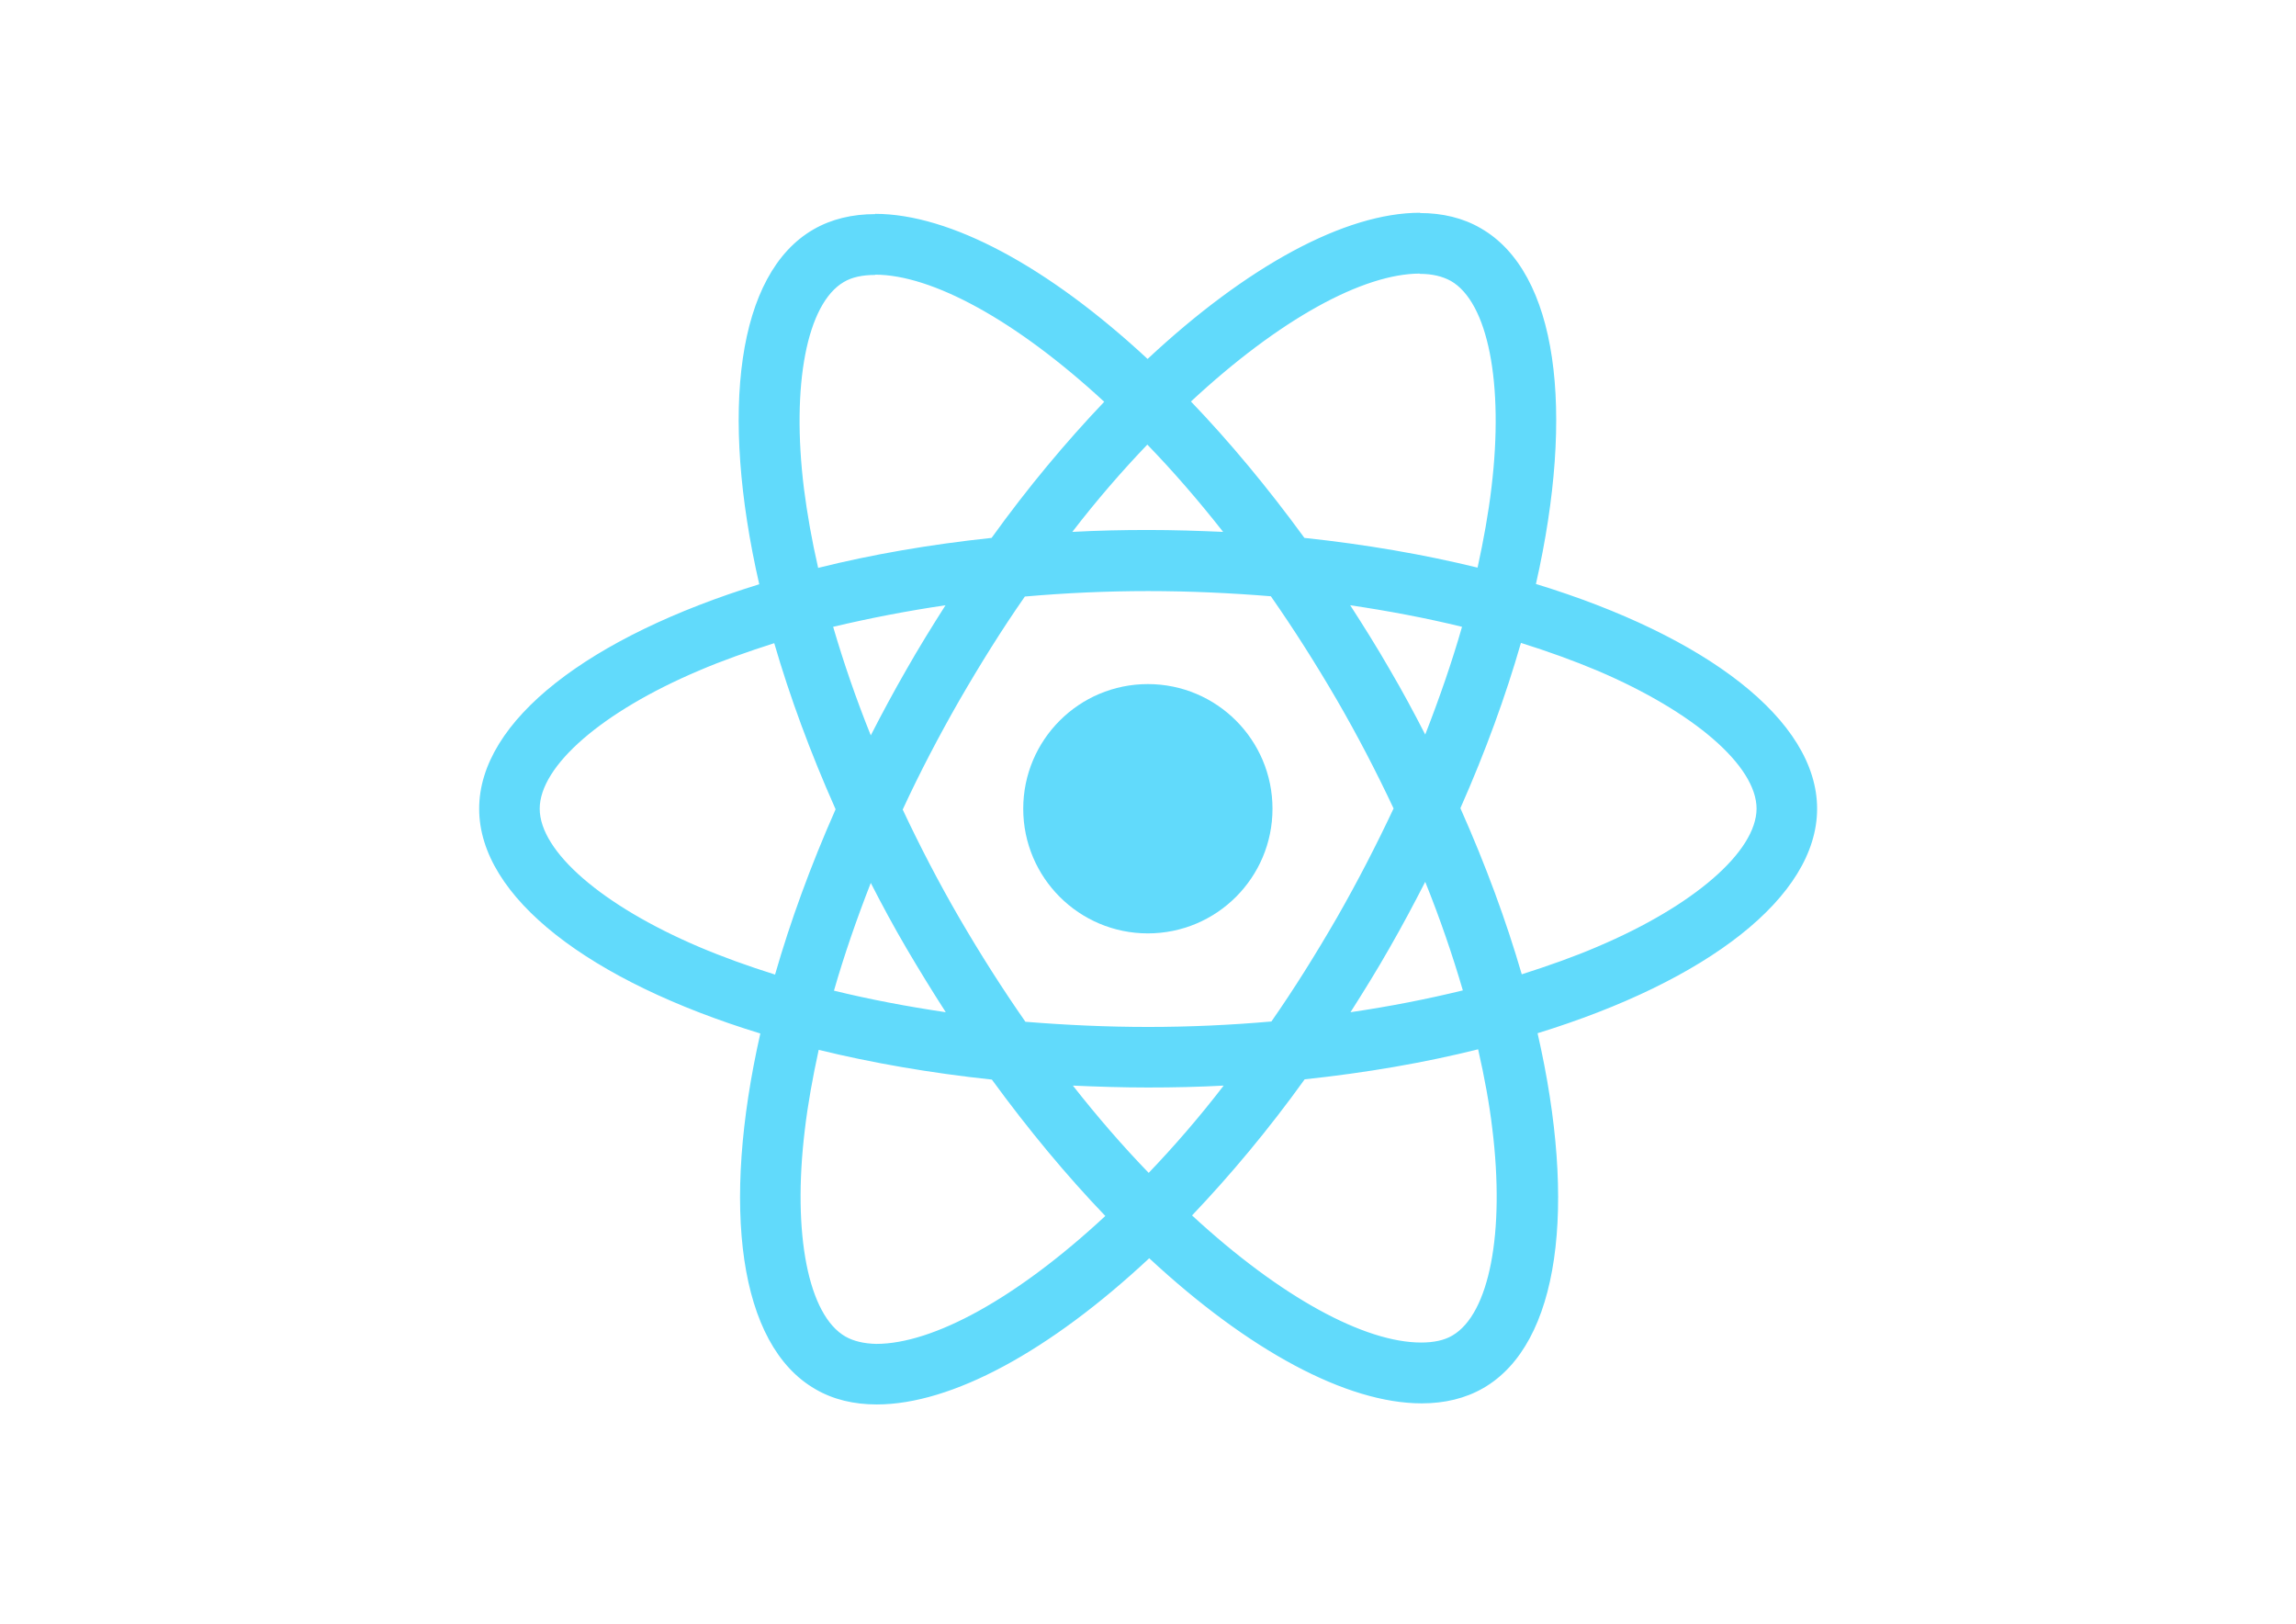
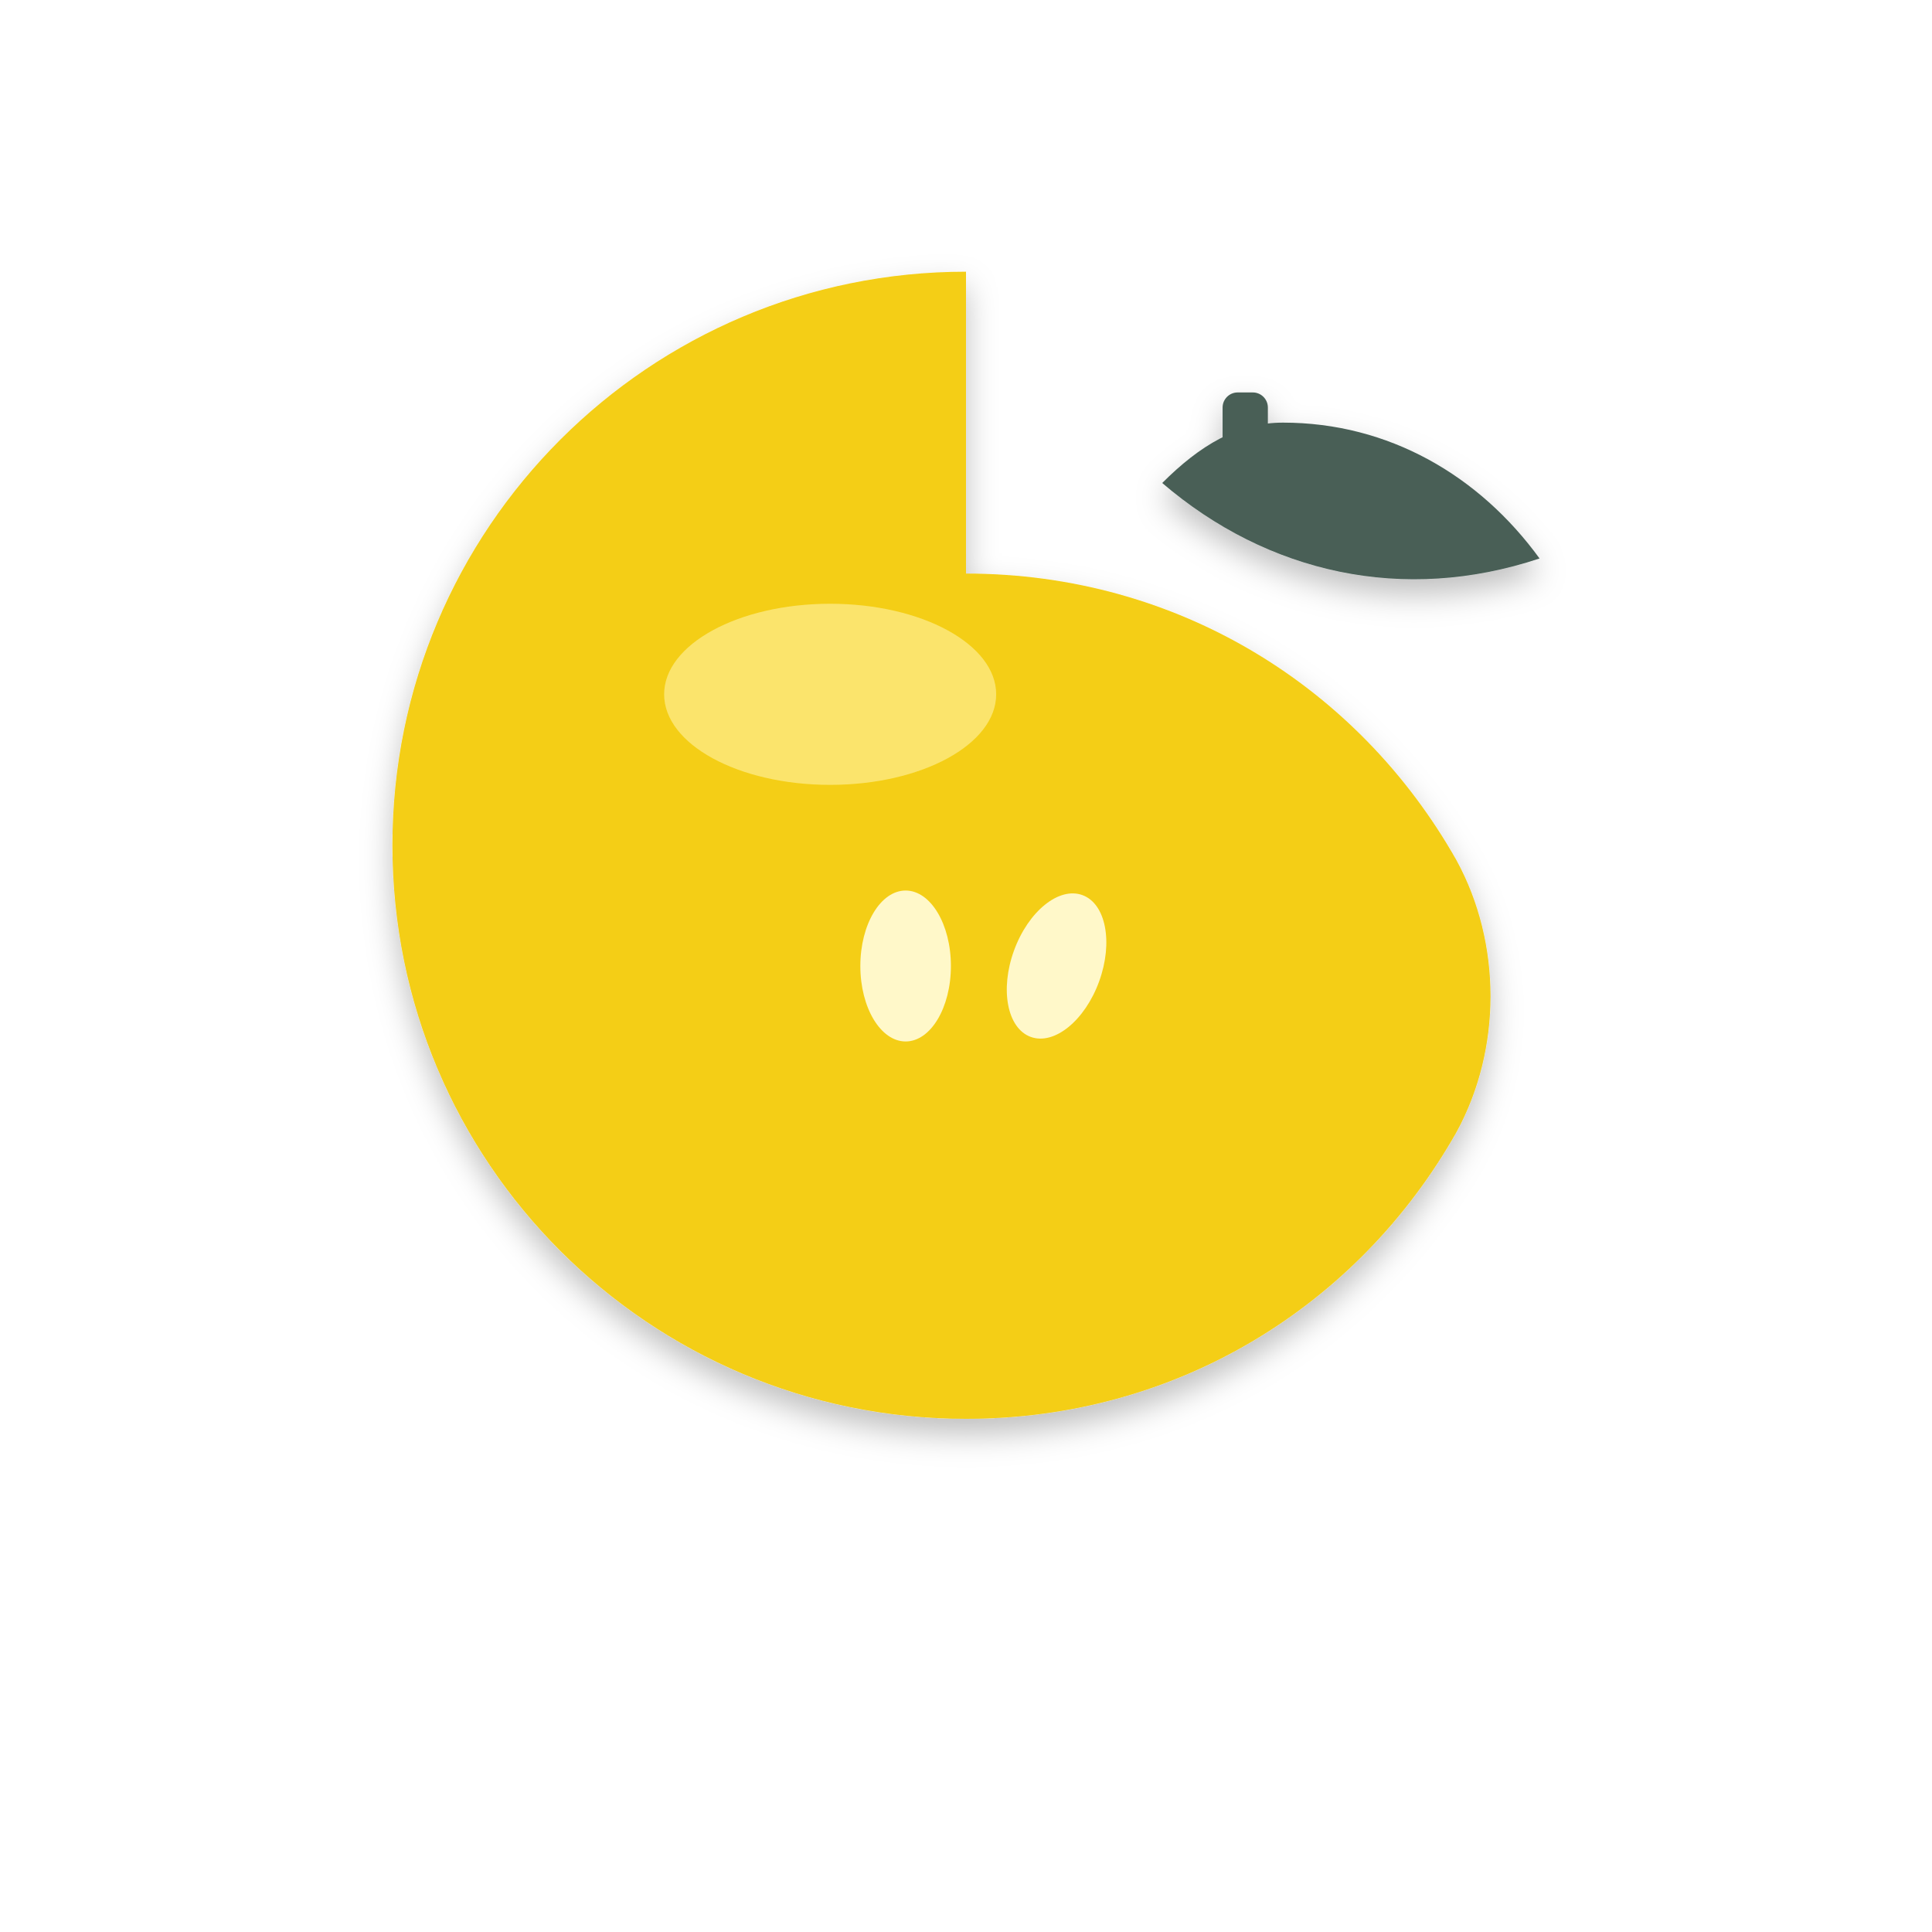
- <svg xmlns="http://www.w3.org/2000/svg" viewBox="0 0 841.9 595.3">
-   <g fill="#61DAFB">
-     <path d="M666.3 296.5c0-32.5-40.7-63.3-103.1-82.4 14.4-63.6 8-114.2-20.2-130.4-6.5-3.8-14.1-5.6-22.4-5.6v22.3c4.6 0 8.3.9 11.4 2.6 13.6 7.8 19.5 37.5 14.9 75.7-1.1 9.4-2.9 19.3-5.1 29.4-19.6-4.8-41-8.5-63.5-10.9-13.5-18.5-27.5-35.3-41.6-50 32.6-30.3 63.2-46.9 84-46.9V78c-27.5 0-63.5 19.6-99.9 53.6-36.4-33.8-72.4-53.2-99.9-53.2v22.3c20.7 0 51.4 16.5 84 46.6-14 14.7-28 31.4-41.3 49.9-22.6 2.4-44 6.1-63.6 11-2.3-10-4-19.7-5.2-29-4.7-38.2 1.1-67.9 14.6-75.8 3-1.8 6.9-2.6 11.5-2.6V78.5c-8.4 0-16 1.8-22.6 5.6-28.1 16.2-34.4 66.7-19.9 130.1-62.2 19.2-102.7 49.9-102.7 82.3 0 32.5 40.7 63.3 103.1 82.4-14.4 63.6-8 114.2 20.2 130.4 6.5 3.8 14.1 5.6 22.5 5.6 27.5 0 63.5-19.6 99.9-53.6 36.4 33.8 72.4 53.2 99.9 53.2 8.4 0 16-1.8 22.6-5.6 28.1-16.2 34.4-66.7 19.9-130.1 62-19.1 102.5-49.9 102.5-82.3zm-130.2-66.7c-3.7 12.9-8.3 26.2-13.5 39.5-4.1-8-8.4-16-13.1-24-4.6-8-9.5-15.8-14.4-23.4 14.2 2.1 27.9 4.7 41 7.9zm-45.8 106.5c-7.8 13.5-15.8 26.3-24.1 38.2-14.9 1.3-30 2-45.2 2-15.1 0-30.2-.7-45-1.9-8.3-11.9-16.4-24.6-24.2-38-7.6-13.1-14.5-26.4-20.8-39.8 6.2-13.4 13.2-26.8 20.7-39.9 7.8-13.5 15.8-26.3 24.1-38.2 14.9-1.3 30-2 45.2-2 15.1 0 30.2.7 45 1.9 8.3 11.9 16.4 24.6 24.2 38 7.6 13.1 14.5 26.4 20.8 39.8-6.3 13.4-13.2 26.8-20.7 39.9zm32.3-13c5.4 13.4 10 26.8 13.8 39.8-13.1 3.2-26.9 5.9-41.2 8 4.9-7.7 9.8-15.6 14.4-23.7 4.6-8 8.9-16.1 13-24.1zM421.2 430c-9.3-9.6-18.6-20.3-27.8-32 9 .4 18.2.7 27.5.7 9.4 0 18.7-.2 27.8-.7-9 11.7-18.3 22.4-27.5 32zm-74.4-58.9c-14.2-2.1-27.9-4.7-41-7.9 3.7-12.9 8.3-26.2 13.5-39.5 4.1 8 8.4 16 13.1 24 4.7 8 9.5 15.8 14.4 23.4zM420.7 163c9.3 9.6 18.6 20.3 27.8 32-9-.4-18.2-.7-27.5-.7-9.4 0-18.7.2-27.8.7 9-11.7 18.3-22.4 27.5-32zm-74 58.9c-4.9 7.7-9.8 15.6-14.4 23.7-4.6 8-8.9 16-13 24-5.4-13.4-10-26.8-13.8-39.8 13.1-3.1 26.9-5.8 41.2-7.9zm-90.5 125.2c-35.4-15.1-58.3-34.9-58.3-50.6 0-15.7 22.9-35.6 58.3-50.6 8.6-3.7 18-7 27.7-10.1 5.7 19.6 13.2 40 22.5 60.9-9.2 20.8-16.6 41.1-22.2 60.6-9.9-3.1-19.3-6.5-28-10.2zM310 490c-13.6-7.8-19.5-37.5-14.9-75.7 1.1-9.4 2.9-19.3 5.1-29.4 19.6 4.8 41 8.5 63.5 10.9 13.5 18.5 27.5 35.3 41.6 50-32.6 30.3-63.2 46.9-84 46.9-4.5-.1-8.3-1-11.3-2.7zm237.2-76.2c4.7 38.2-1.1 67.9-14.6 75.8-3 1.8-6.9 2.6-11.5 2.6-20.7 0-51.4-16.5-84-46.6 14-14.7 28-31.4 41.3-49.9 22.6-2.4 44-6.1 63.6-11 2.3 10.1 4.1 19.8 5.2 29.1zm38.5-66.7c-8.6 3.7-18 7-27.7 10.1-5.7-19.6-13.2-40-22.5-60.9 9.2-20.8 16.6-41.1 22.2-60.6 9.9 3.1 19.3 6.5 28.1 10.2 35.4 15.1 58.3 34.9 58.3 50.6-.1 15.7-23 35.6-58.4 50.6zM320.8 78.4z" />
-     <circle cx="420.9" cy="296.5" r="45.7" />
-     <path d="M520.5 78.1z" />
+ <svg xmlns="http://www.w3.org/2000/svg" viewBox="0 0 256 256" aria-labelledby="title" role="img">
+   <defs>
+     <filter id="shadow" x="-20%" y="-20%" width="140%" height="140%">
+       <feOffset dx="0" dy="2" result="off" />
+       <feGaussianBlur in="off" stdDeviation="2" result="blur" />
+       <feColorMatrix in="blur" type="matrix" values="0 0 0 0 0  0 0 0 0 0  0 0 0 0 0  0 0 0 .25 0" result="shadow" />
+       <feBlend in="SourceGraphic" in2="shadow" mode="normal" />
+     </filter>
+   </defs>
+   <g filter="url(#shadow)">
+     <path fill="#F4CE14" d="M128 36c-42 0-76 34-76 76s34 76 76 76c28 0 52-15 65-38 6-11 6-25 0-36-13-23-37-38-65-38z" />
+     <ellipse cx="110" cy="92" rx="22" ry="12" fill="#FFF3A6" opacity=".6" />
+     <path fill="#495E57" d="M170 56c14 0 26 7 34 18-18 6-36 2-50-10 5-5 10-8 16-8z" />
+     <rect x="162" y="52" width="6" height="12" rx="2" fill="#495E57" />
+   </g>
+   <g fill="#FFF8C9">
+     <ellipse cx="120" cy="128" rx="6" ry="10" />
+     <ellipse cx="140" cy="128" rx="6" ry="10" transform="rotate(20 140 128)" />
  </g>
</svg>
